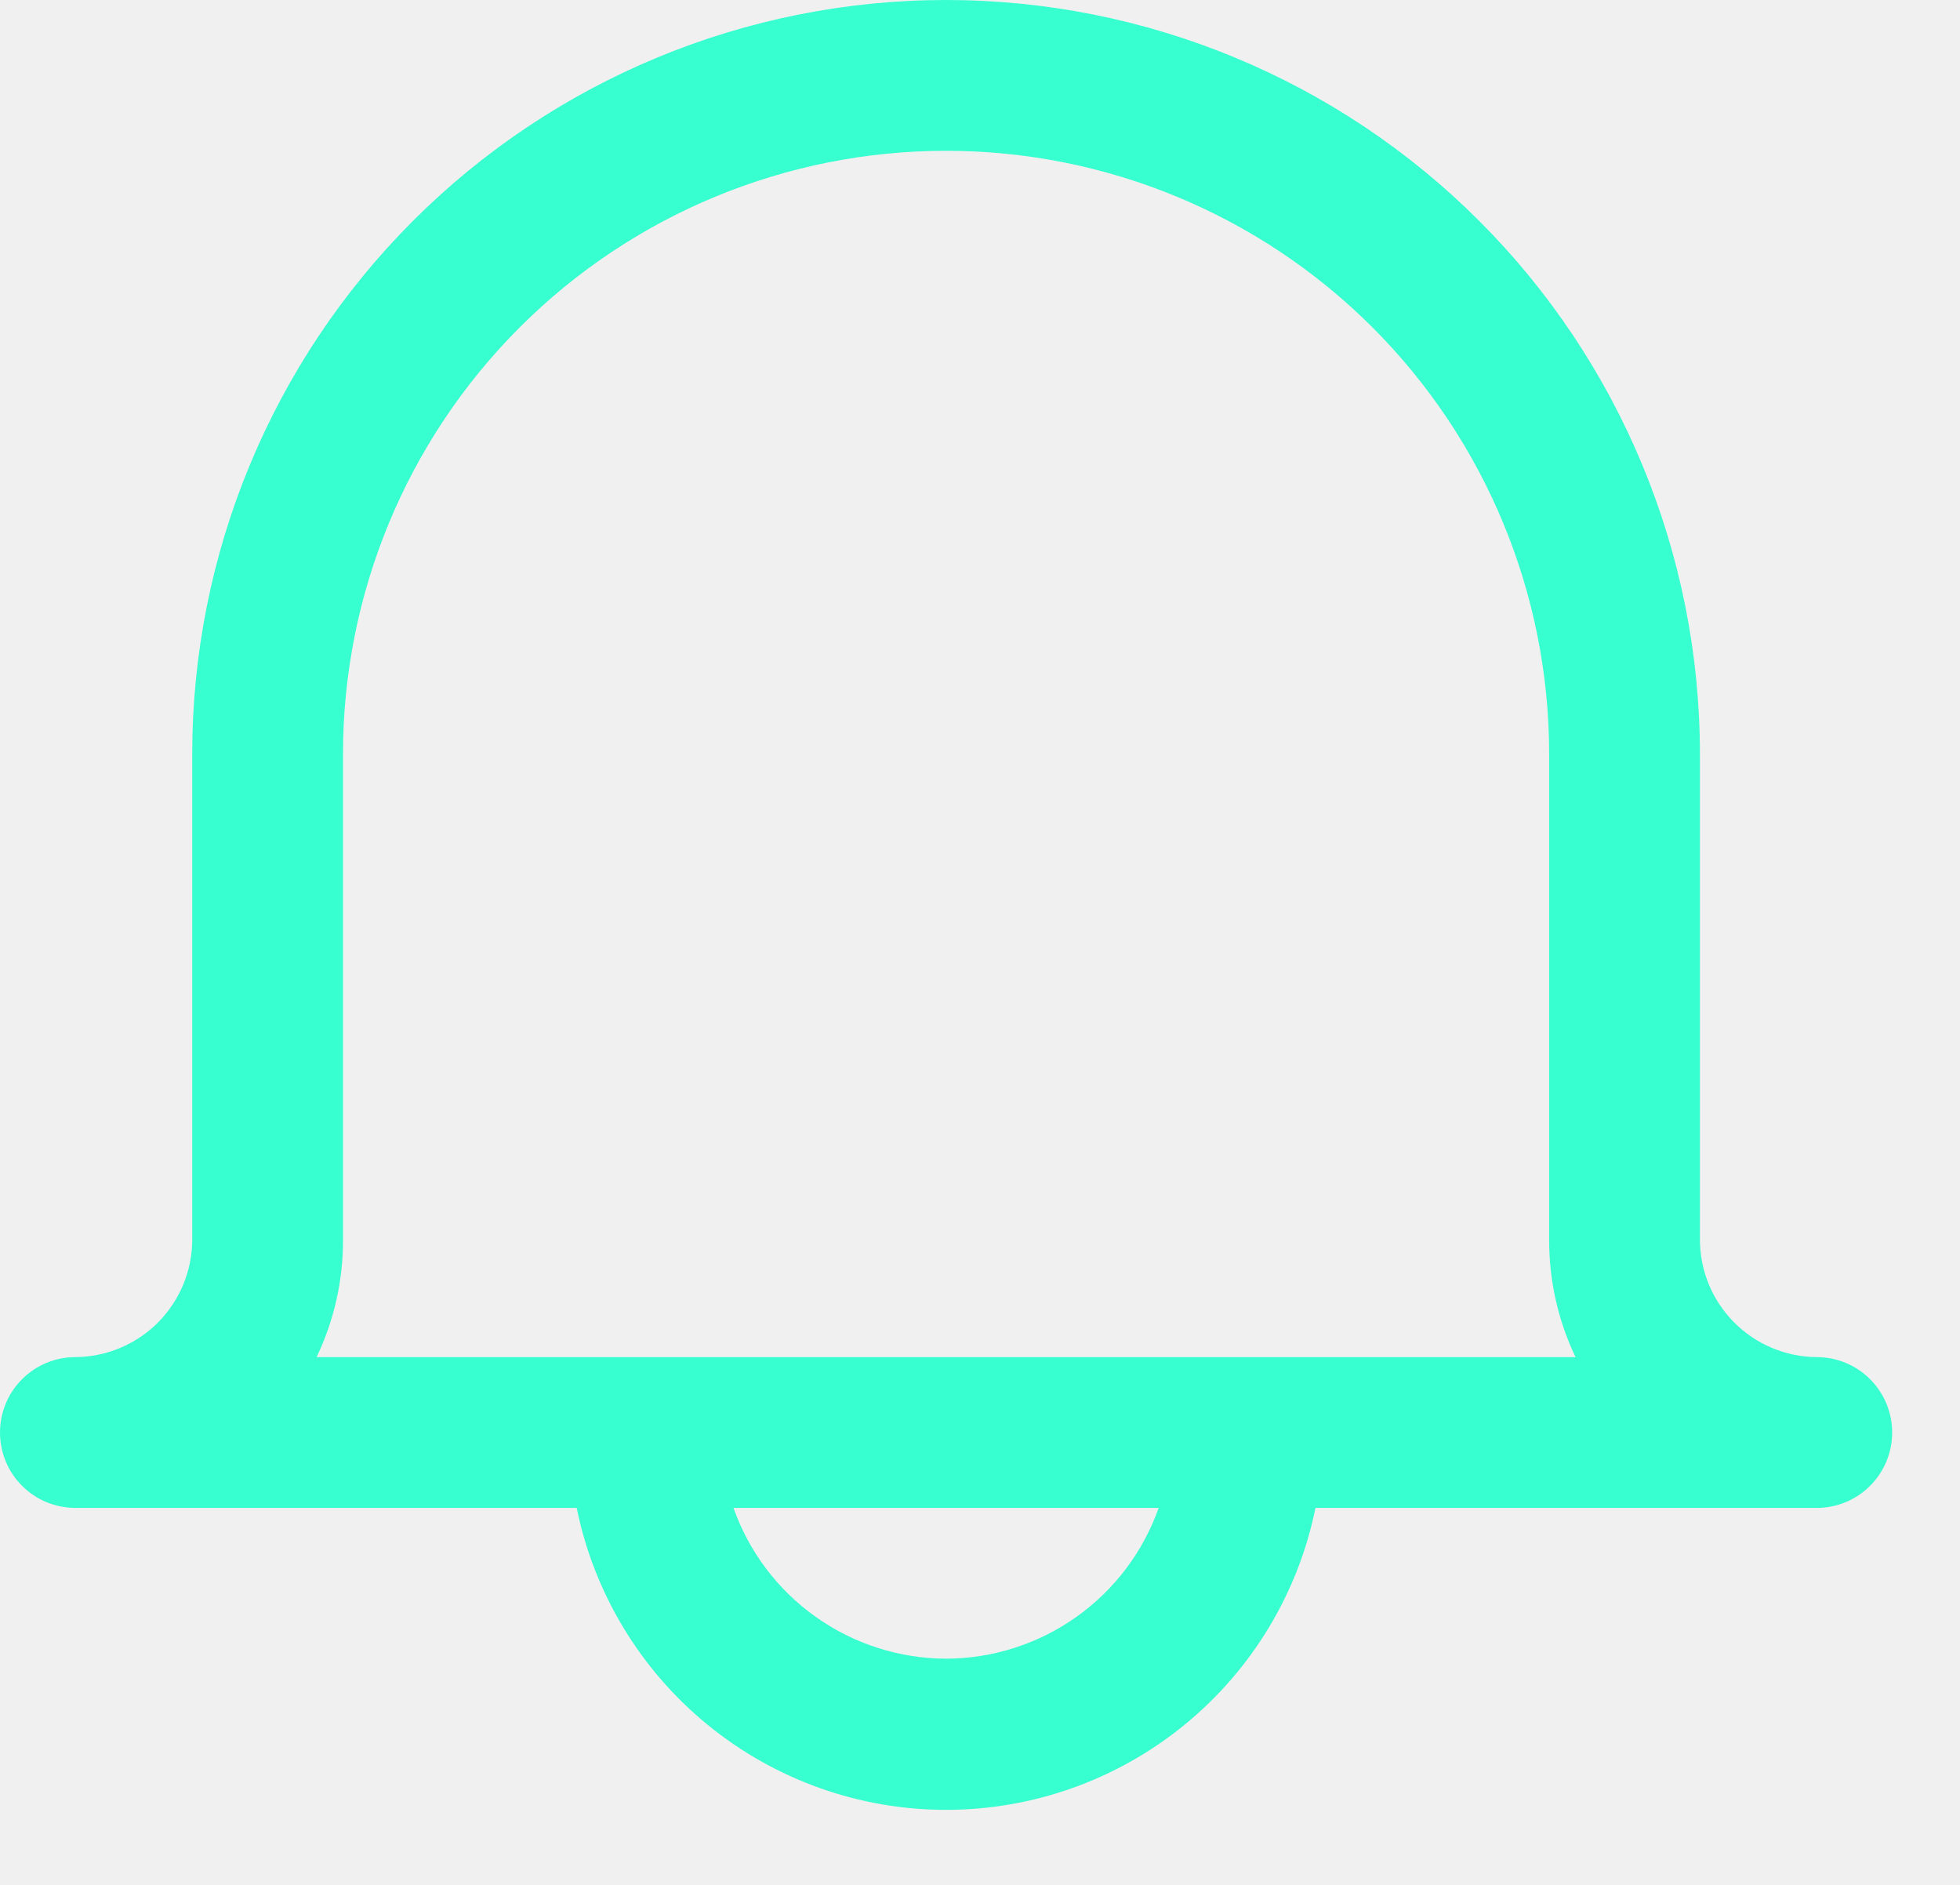
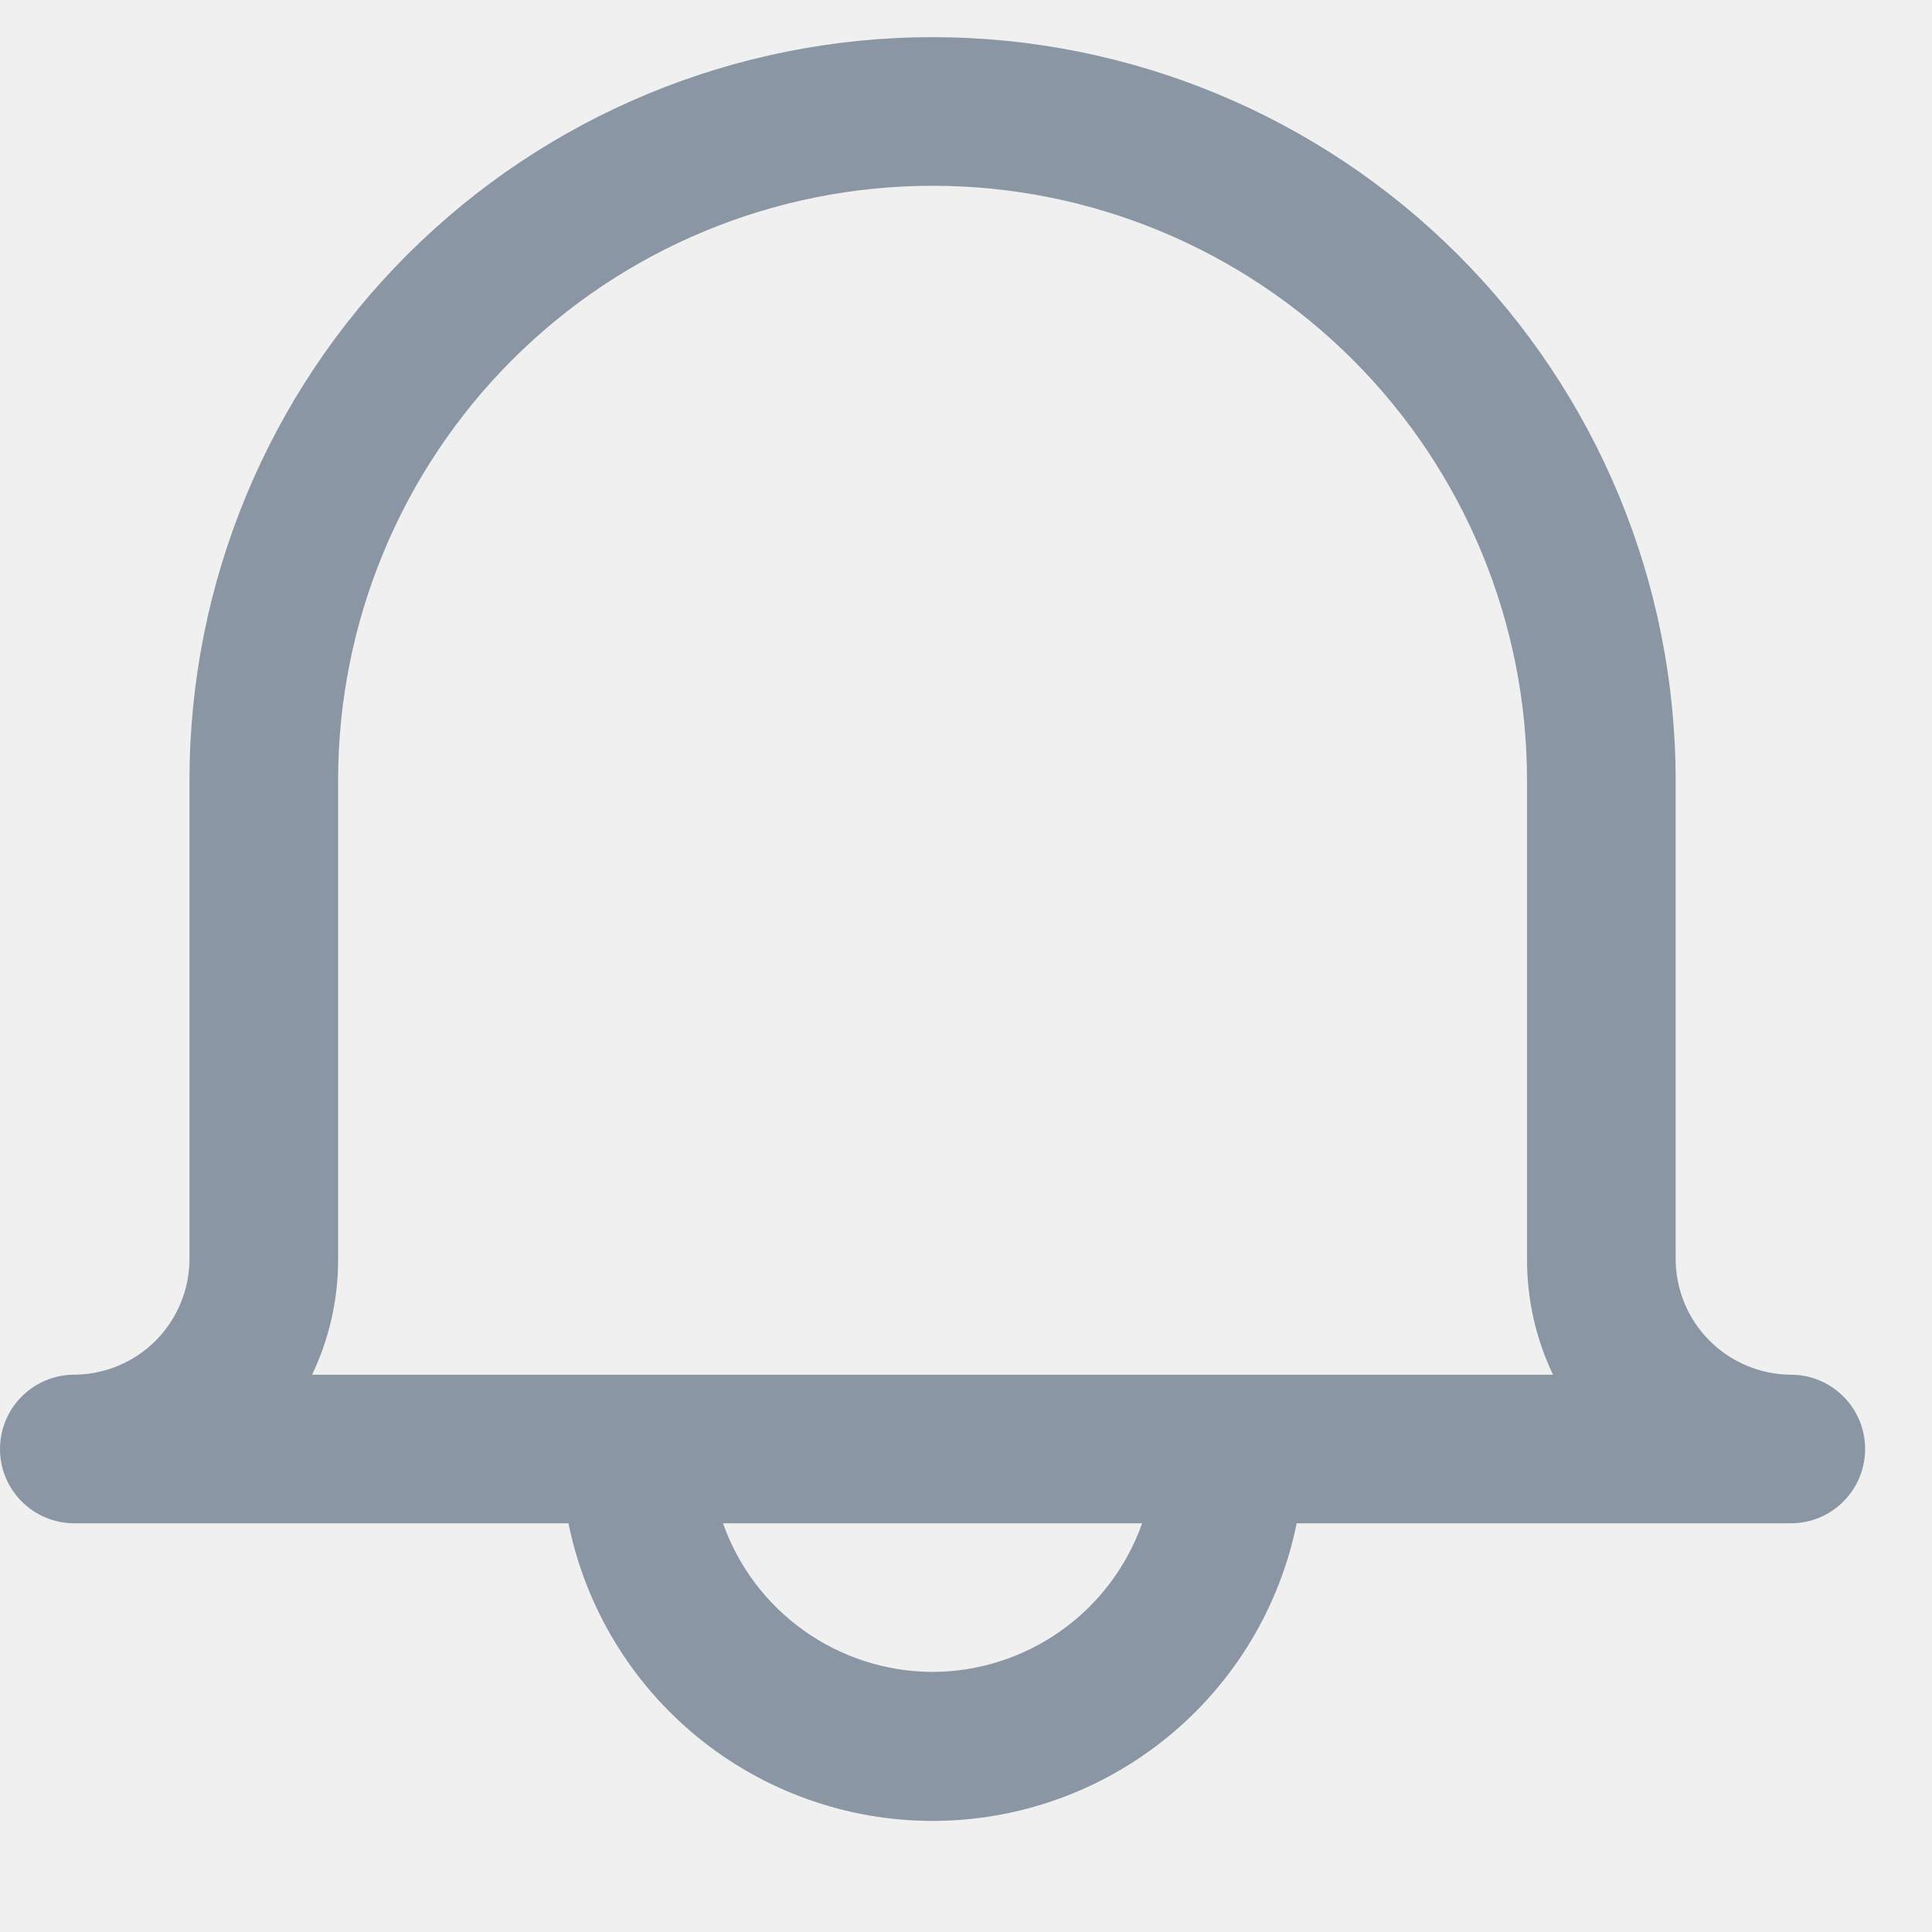
- <svg xmlns="http://www.w3.org/2000/svg" width="26" height="25" viewBox="0 0 26 25" fill="none">
-   <path d="M24.1 18C23.895 17.999 23.692 17.957 23.504 17.877C23.315 17.798 23.144 17.682 23 17.536C22.856 17.39 22.742 17.218 22.665 17.028C22.588 16.838 22.549 16.635 22.55 16.43V10C22.55 7.348 21.496 4.804 19.621 2.929C17.746 1.054 15.202 0 12.55 0C9.898 0 7.354 1.054 5.479 2.929C3.604 4.804 2.55 7.348 2.55 10V16.44C2.55 16.852 2.387 17.247 2.097 17.54C1.806 17.832 1.412 17.997 1 18C0.735 18 0.48 18.105 0.293 18.293C0.105 18.48 0 18.735 0 19C0 19.265 0.105 19.52 0.293 19.707C0.48 19.895 0.735 20 1 20H7.65C7.88 21.13 8.493 22.146 9.386 22.876C10.279 23.606 11.397 24.005 12.55 24.005C13.703 24.005 14.821 23.606 15.714 22.876C16.607 22.146 17.221 21.13 17.45 20H24.1C24.365 20 24.62 19.895 24.807 19.707C24.995 19.52 25.1 19.265 25.1 19C25.1 18.735 24.995 18.48 24.807 18.293C24.62 18.105 24.365 18 24.1 18ZM12.55 22C11.931 21.998 11.328 21.805 10.823 21.447C10.318 21.089 9.936 20.584 9.73 20H15.37C15.164 20.584 14.782 21.089 14.277 21.447C13.772 21.805 13.169 21.998 12.55 22ZM4.2 18C4.434 17.51 4.554 16.973 4.55 16.43V10C4.55 7.878 5.393 5.843 6.893 4.343C8.393 2.843 10.428 2 12.55 2C14.672 2 16.707 2.843 18.207 4.343C19.707 5.843 20.55 7.878 20.55 10V16.44C20.548 16.98 20.667 17.513 20.9 18H4.2Z" fill="#37FFCF" />
+ <svg xmlns="http://www.w3.org/2000/svg" width="26" height="26" viewBox="0 0 26 26" fill="none">
+   <g clip-path="url(#clip0_16_2)">
+     <path d="M24.1 18.5C23.895 18.499 23.692 18.457 23.504 18.377C23.315 18.298 23.144 18.182 23 18.036C22.856 17.89 22.742 17.718 22.665 17.528C22.588 17.338 22.549 17.135 22.55 16.93V10.5C22.55 7.848 21.496 5.304 19.621 3.429C17.746 1.554 15.202 0.5 12.55 0.5C9.898 0.5 7.354 1.554 5.479 3.429C3.604 5.304 2.55 7.848 2.55 10.5V16.94C2.55 17.352 2.387 17.747 2.097 18.04C1.806 18.332 1.412 18.497 1 18.5C0.735 18.5 0.48 18.605 0.293 18.793C0.105 18.98 0 19.235 0 19.5C0 19.765 0.105 20.02 0.293 20.207C0.48 20.395 0.735 20.5 1 20.5H7.65C7.88 21.63 8.493 22.646 9.386 23.376C10.279 24.106 11.397 24.505 12.55 24.505C13.703 24.505 14.821 24.106 15.714 23.376C16.607 22.646 17.221 21.63 17.45 20.5H24.1C24.365 20.5 24.62 20.395 24.807 20.207C24.995 20.02 25.1 19.765 25.1 19.5C25.1 19.235 24.995 18.98 24.807 18.793C24.62 18.605 24.365 18.5 24.1 18.5ZM12.55 22.5C11.931 22.498 11.328 22.305 10.823 21.947C10.318 21.589 9.936 21.084 9.73 20.5H15.37C15.164 21.084 14.782 21.589 14.277 21.947C13.772 22.305 13.169 22.498 12.55 22.5ZM4.2 18.5C4.434 18.01 4.554 17.473 4.55 16.93V10.5C4.55 8.378 5.393 6.343 6.893 4.843C8.393 3.343 10.428 2.5 12.55 2.5C14.672 2.5 16.707 3.343 18.207 4.843C19.707 6.343 20.55 8.378 20.55 10.5V16.94C20.548 17.48 20.667 18.013 20.9 18.5H4.2Z" fill="#8A96A3" />
+   </g>
+   <defs>
+     <clipPath id="clip0_16_2">
+       <rect width="26" height="25" fill="white" transform="translate(0 0.5)" />
+     </clipPath>
+   </defs>
</svg>
